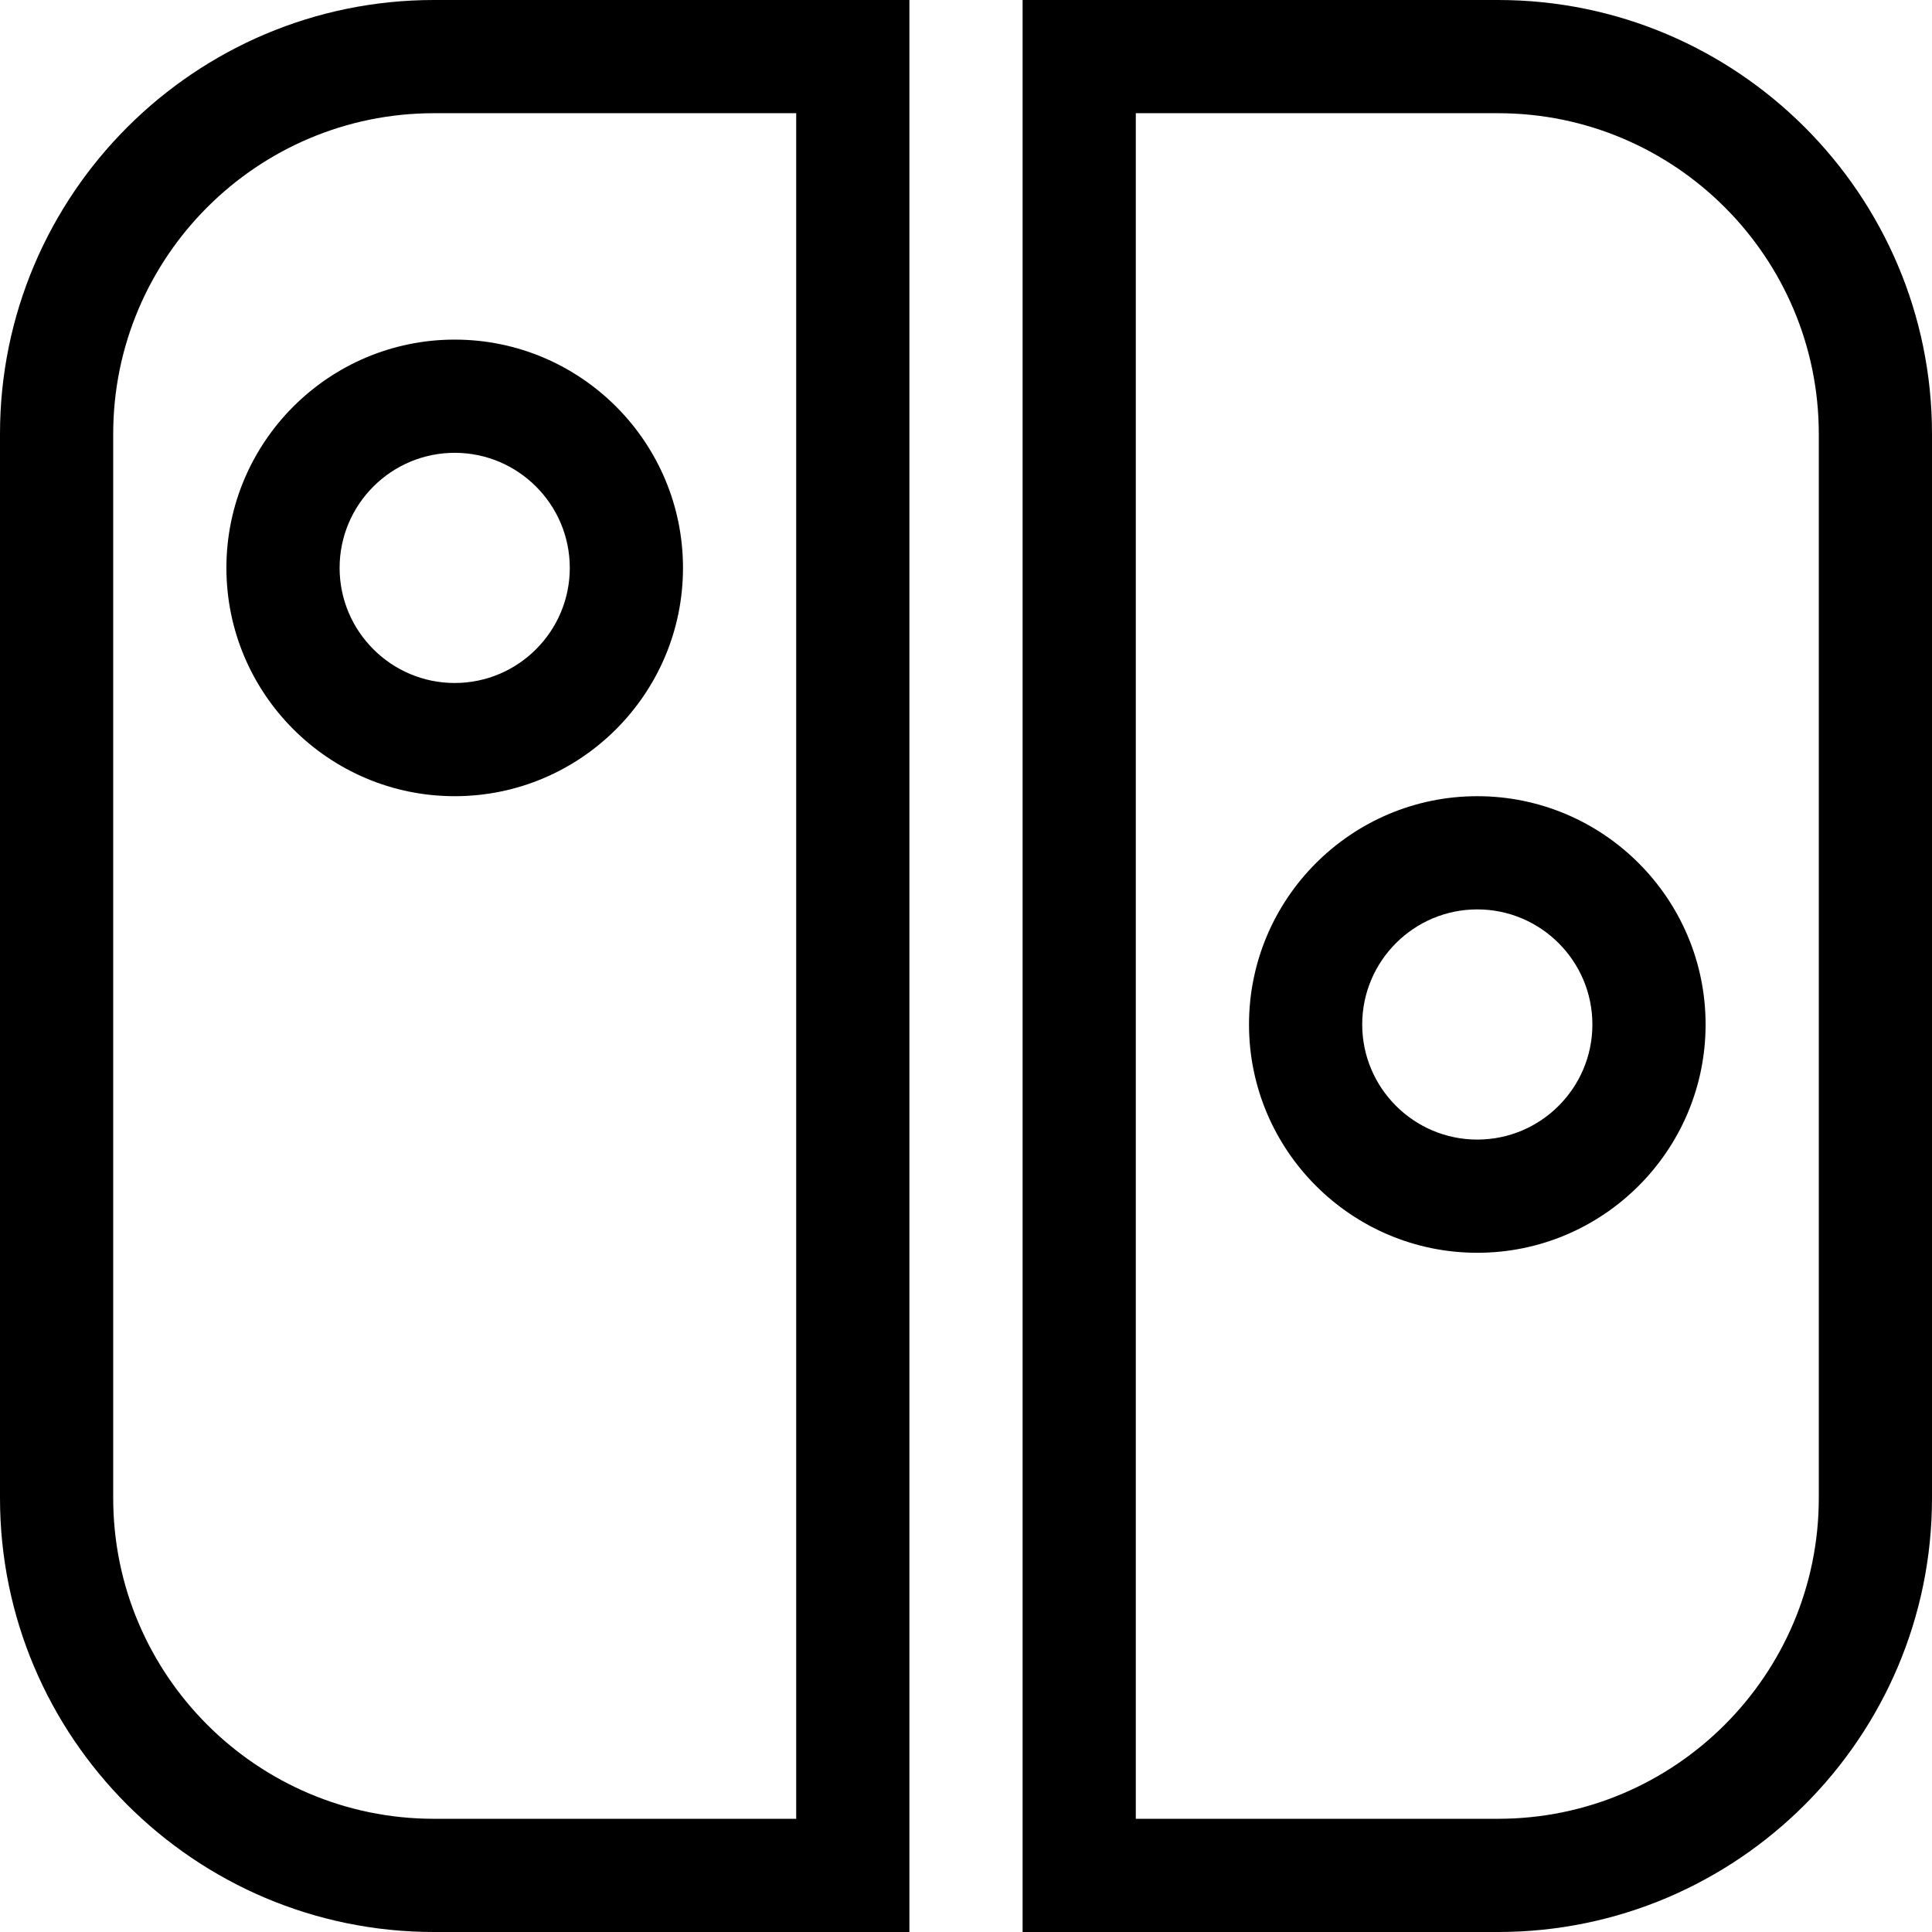
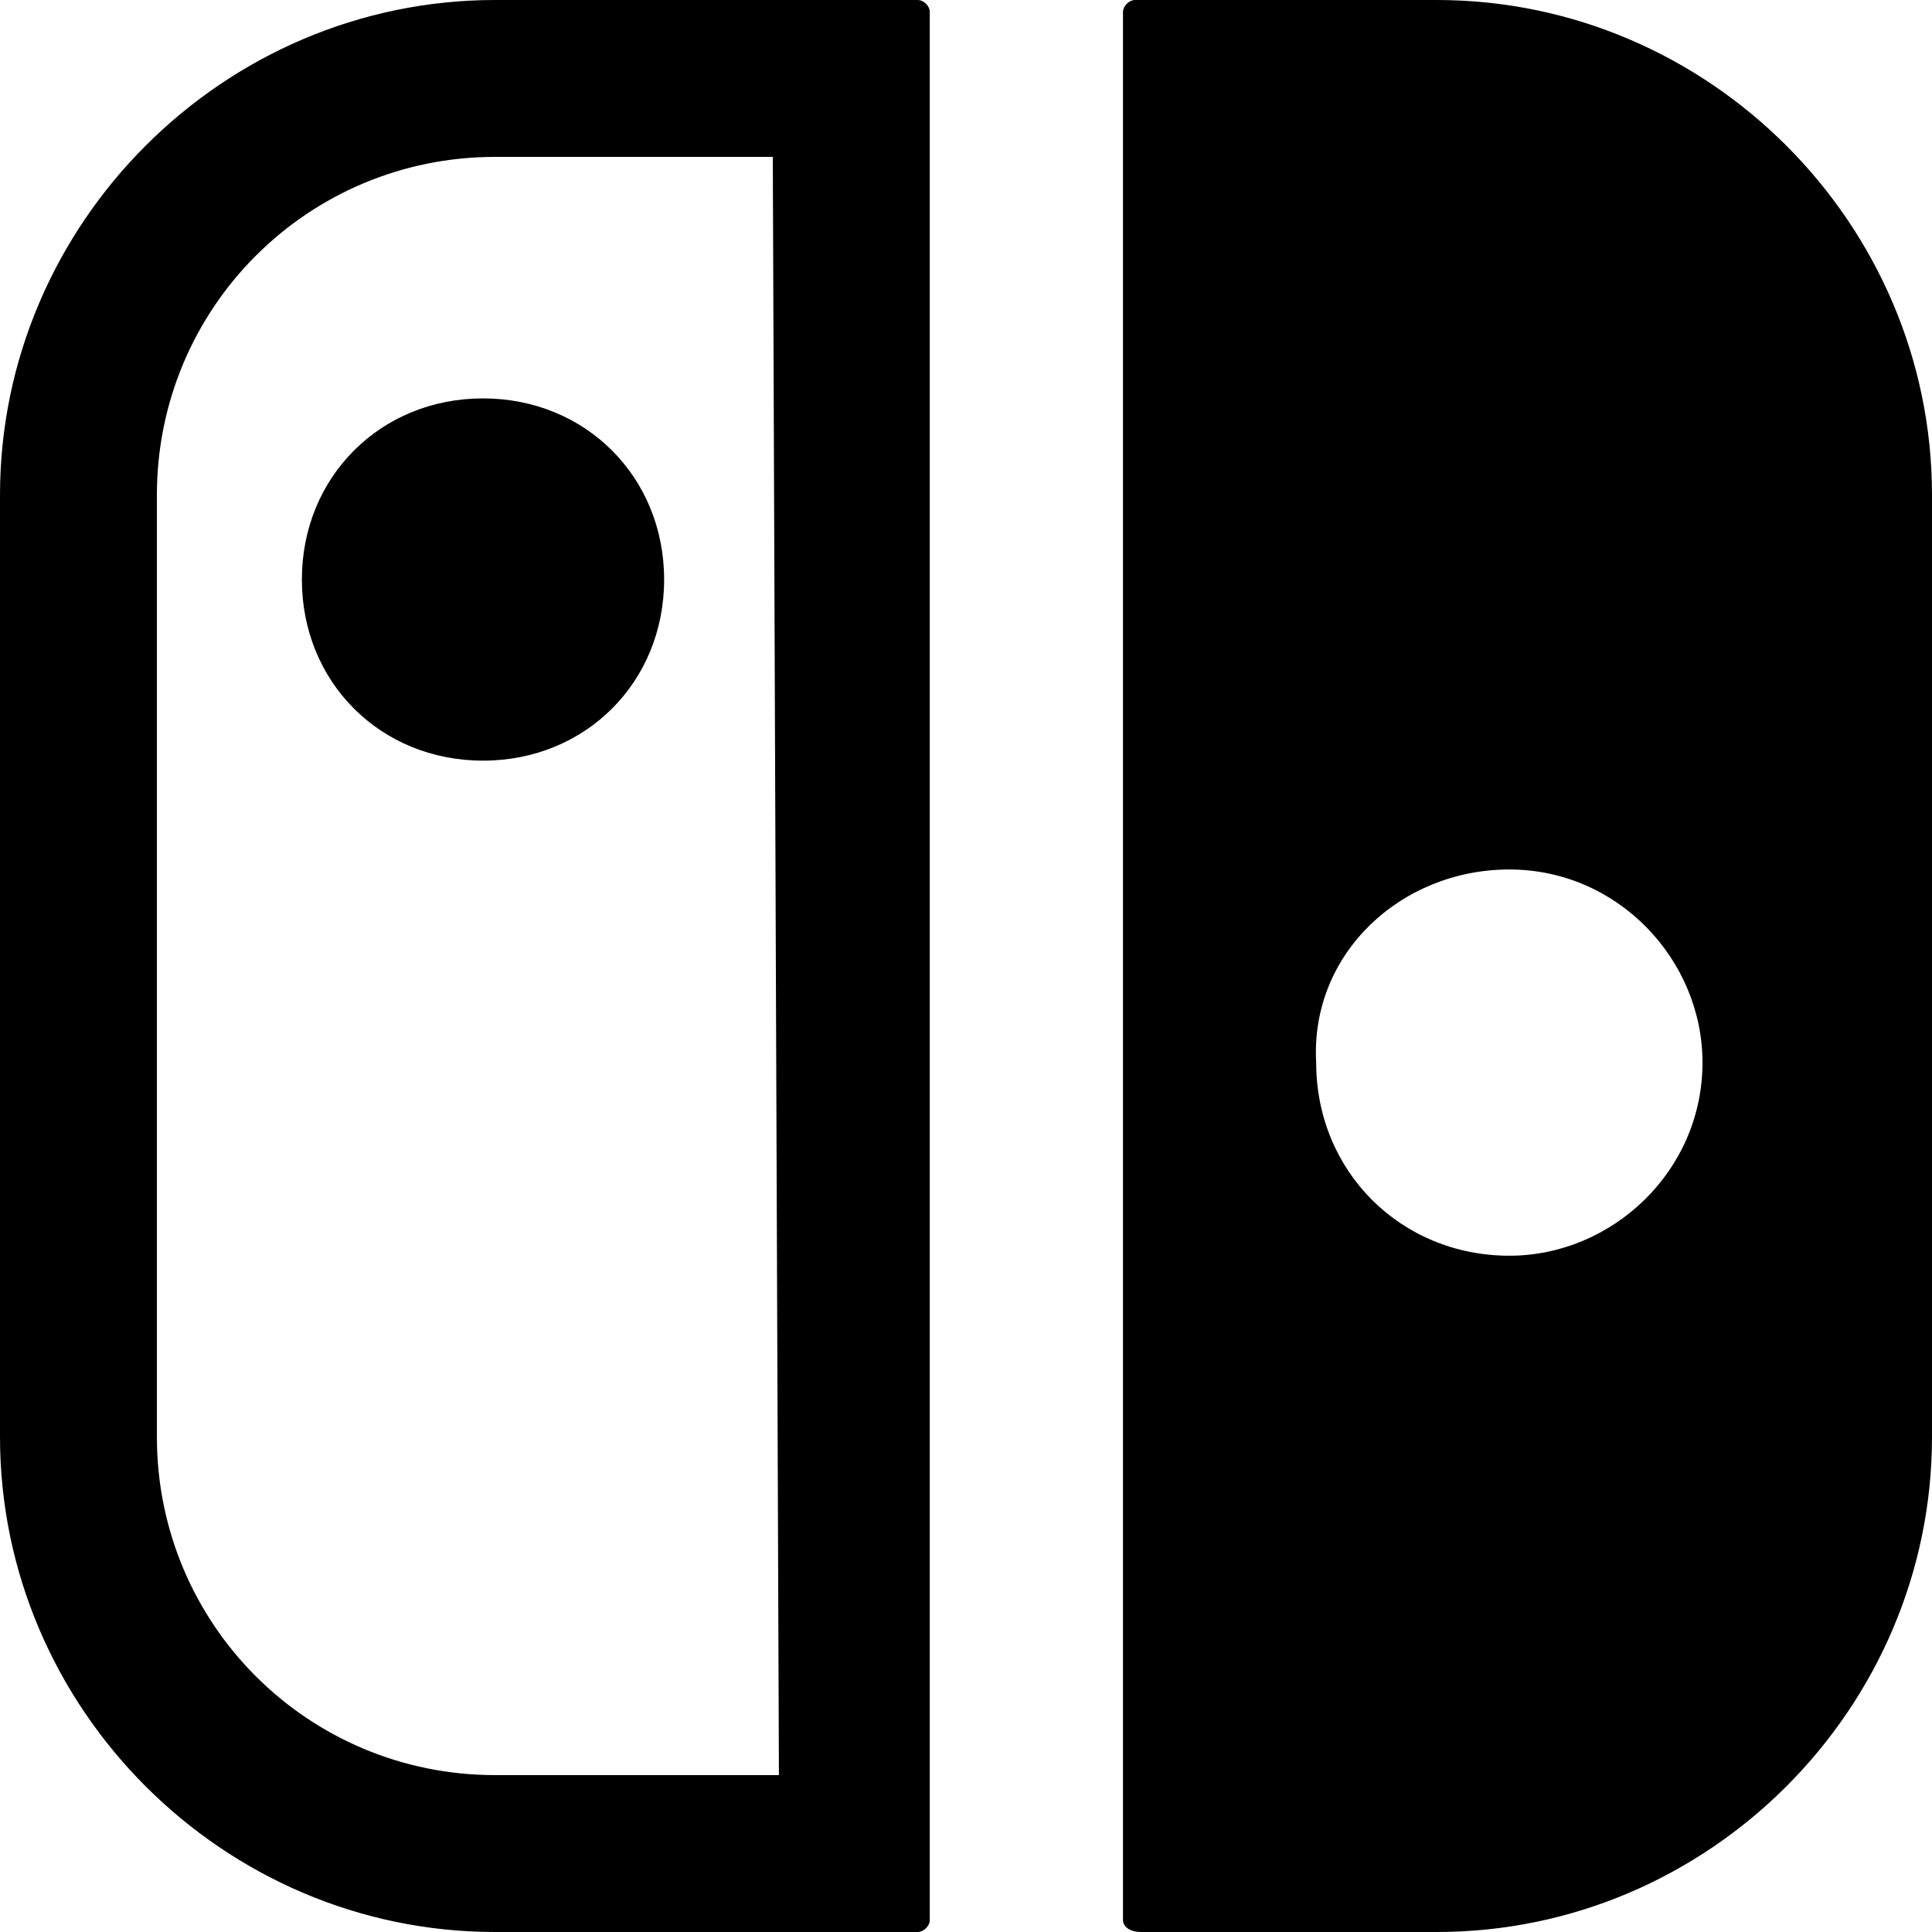
- <svg xmlns="http://www.w3.org/2000/svg" class="header__icon" version="1.1" id="Capa_1" x="0px" y="0px" viewBox="0 0 512 512" style="enable-background:new 0 0 512 512;" xml:space="preserve">
-   <g>
-     <g>
-       <path d="M391.5,211c-33.359,0-60.5,27.141-60.5,60.5s27.141,60.5,60.5,60.5s60.5-27.141,60.5-60.5S424.859,211,391.5,211z     M391.5,302c-16.817,0-30.5-13.683-30.5-30.5c0-16.817,13.683-30.5,30.5-30.5c16.817,0,30.5,13.683,30.5,30.5    S408.317,302,391.5,302z" />
-     </g>
-   </g>
-   <g>
-     <g>
-       <path d="M115,0C51.589,0,0,51.589,0,115v282c0,63.411,51.589,115,115,115h126V0H115z M211,482h-96c-46.869,0-85-38.131-85-85V115    c0-46.869,38.131-85,85-85h96V482z" />
-     </g>
-   </g>
-   <g>
-     <g>
-       <path d="M397,0H271v512h126c63.411,0,115-51.589,115-115V115C512,51.589,460.411,0,397,0z M482,397c0,46.869-38.131,85-85,85h-96    V30h96c46.869,0,85,38.131,85,85V397z" />
-     </g>
-   </g>
-   <g>
-     <g>
-       <path d="M120.5,90C87.141,90,60,117.141,60,150.5S87.141,211,120.5,211s60.5-27.141,60.5-60.5S153.859,90,120.5,90z M120.5,181    c-16.817,0-30.5-13.683-30.5-30.5s13.683-30.5,30.5-30.5s30.5,13.683,30.5,30.5S137.317,181,120.5,181z" />
-     </g>
-   </g>
-   <g>
- </g>
-   <g>
- </g>
-   <g>
- </g>
-   <g>
- </g>
-   <g>
- </g>
-   <g>
- </g>
-   <g>
- </g>
-   <g>
- </g>
-   <g>
- </g>
-   <g>
- </g>
-   <g>
- </g>
-   <g>
- </g>
-   <g>
- </g>
-   <g>
- </g>
-   <g>
- </g>
+ <svg xmlns="http://www.w3.org/2000/svg" class="nav__icon" role="img" viewBox="0 0 24 24">
+   <path d="M14.176 24h3.674c3.376 0 6.15-2.774 6.15-6.15V6.15C24 2.775 21.226 0 17.85 0H14.1c-.074 0-.15.074-.15.15v23.7c-.001.076.075.15.226.15zm4.574-13.199c1.351 0 2.399 1.125 2.399 2.398 0 1.352-1.125 2.4-2.399 2.4-1.35 0-2.4-1.049-2.4-2.4-.075-1.349 1.05-2.398 2.4-2.398zM11.4 0H6.15C2.775 0 0 2.775 0 6.15v11.7C0 21.226 2.775 24 6.15 24h5.25c.074 0 .15-.074.15-.149V.15c.001-.076-.075-.15-.15-.15zM9.676 22.051H6.15c-2.326 0-4.201-1.875-4.201-4.201V6.15c0-2.326 1.875-4.201 4.201-4.201H9.6l.076 20.102zM3.75 7.199c0 1.275.975 2.25 2.25 2.25s2.25-.975 2.25-2.25c0-1.273-.975-2.25-2.25-2.25s-2.25.977-2.25 2.25z" />
</svg>
